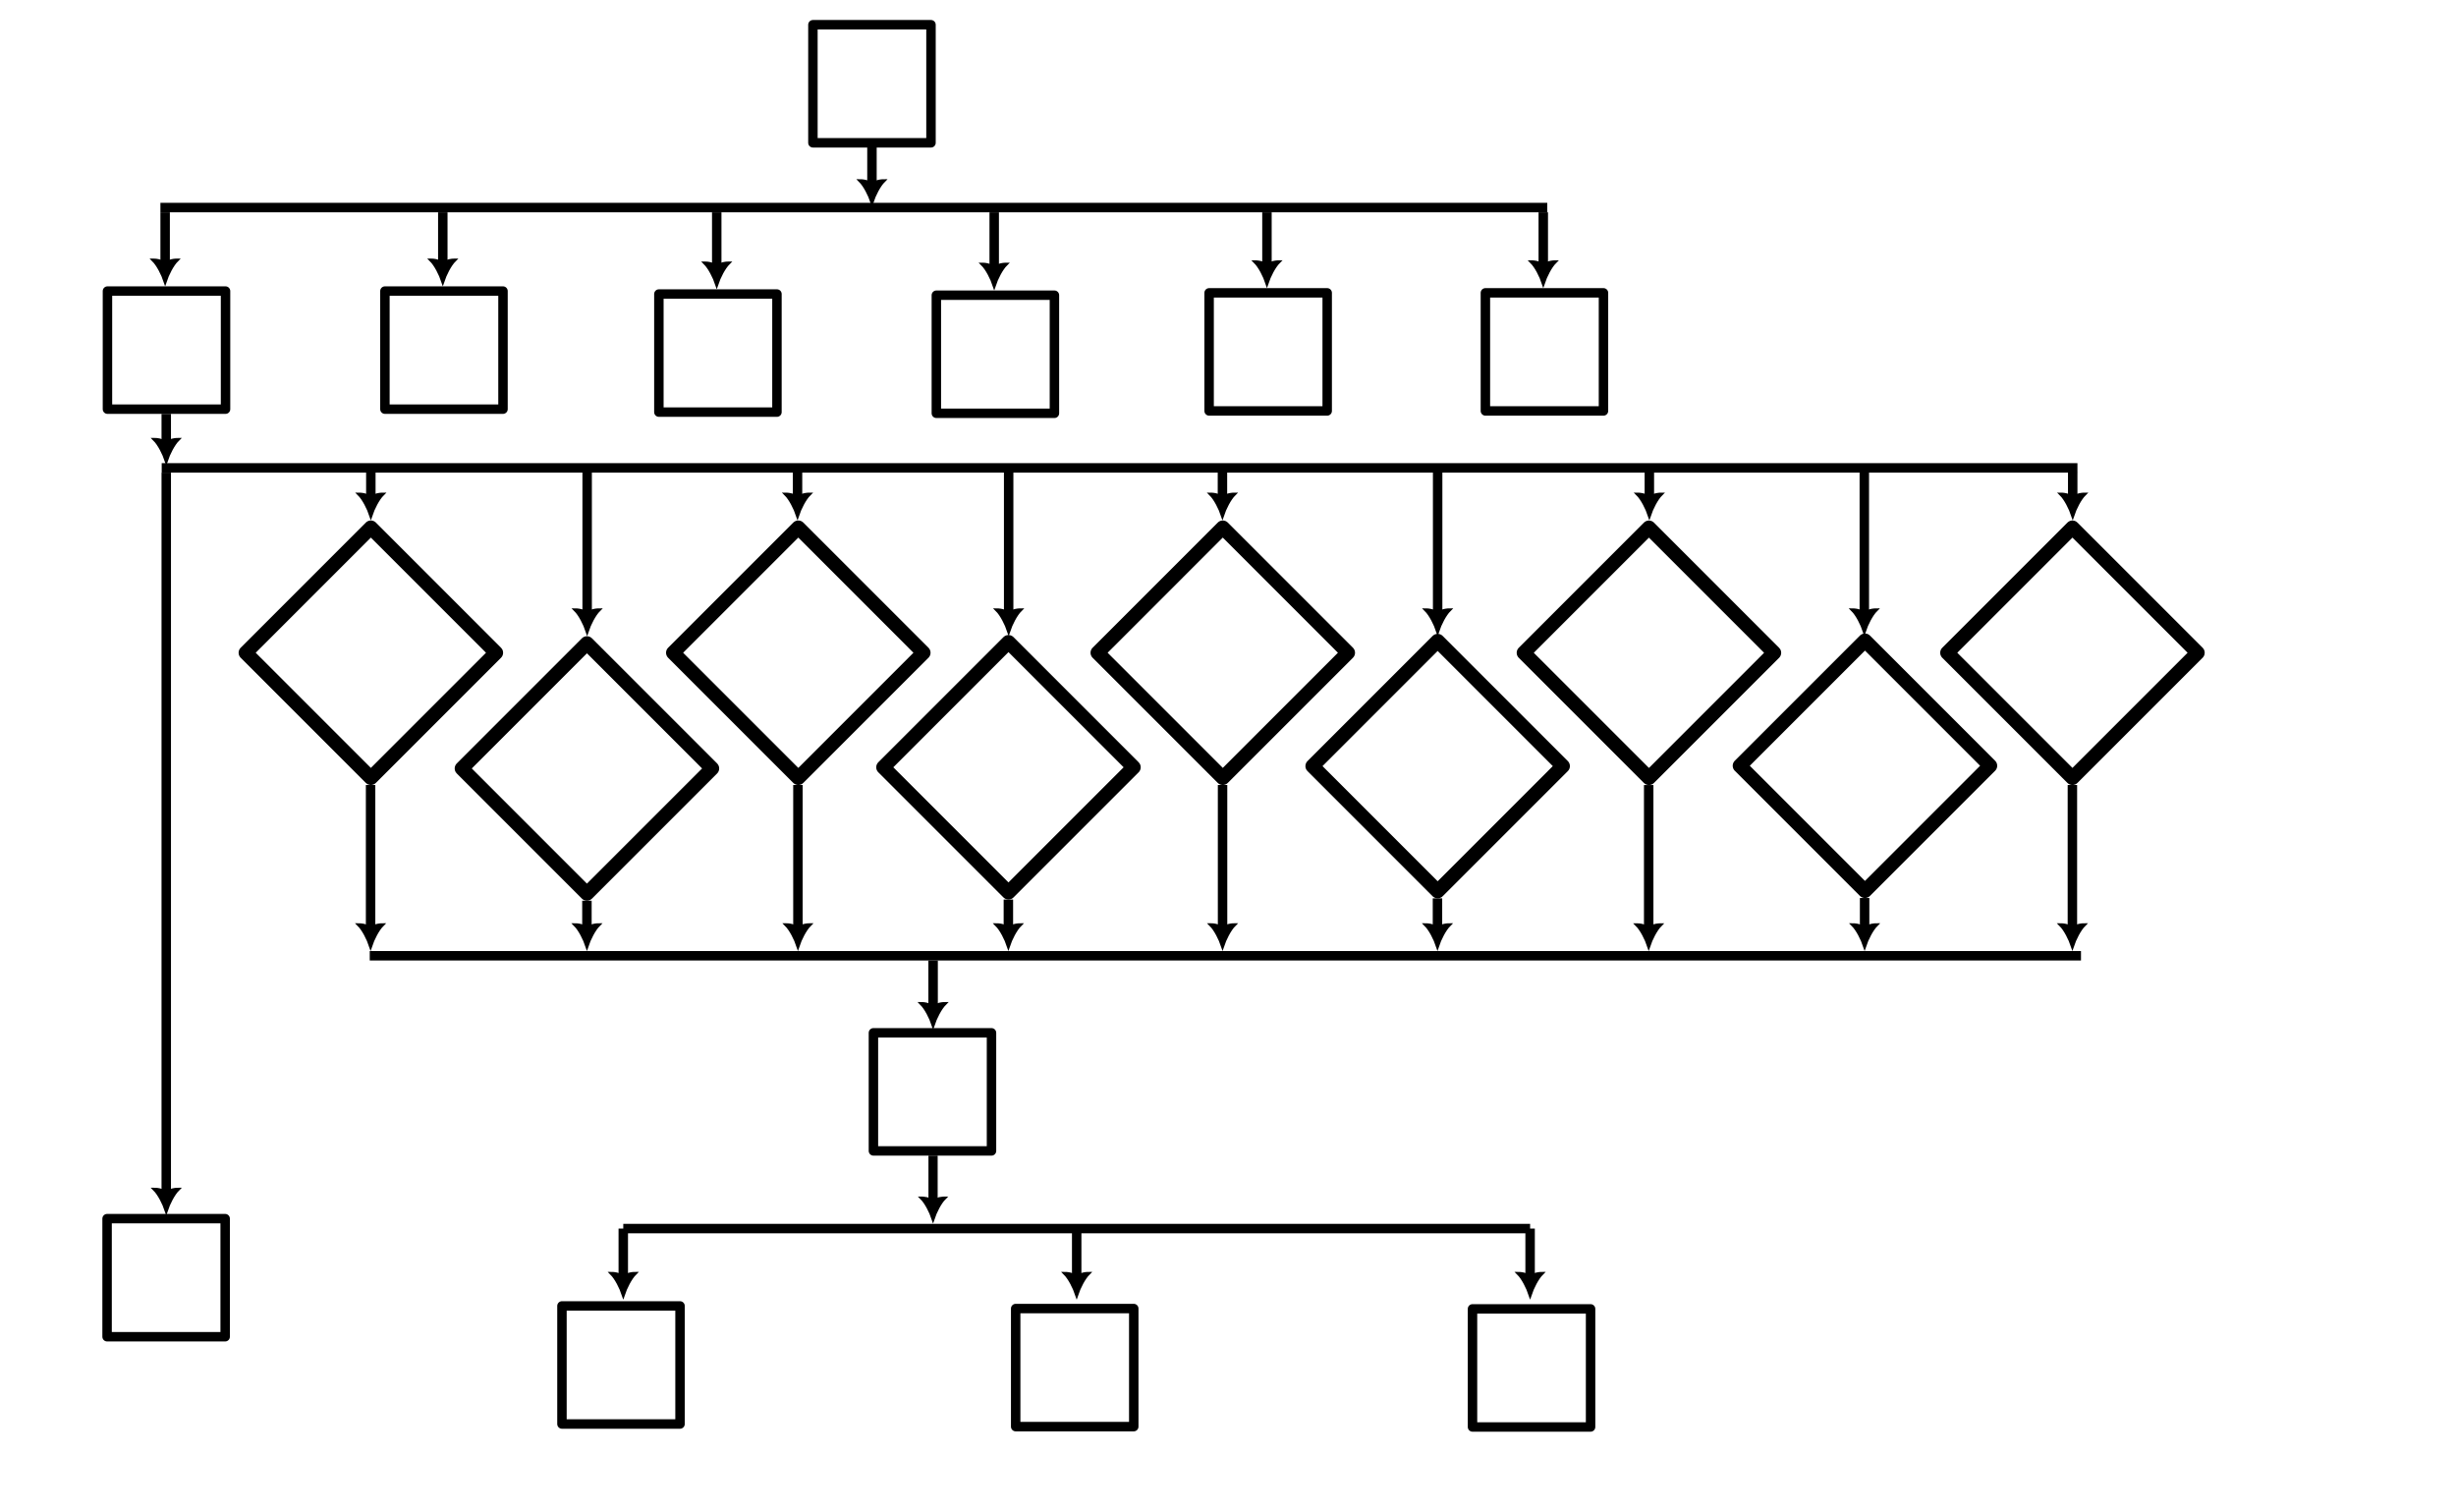
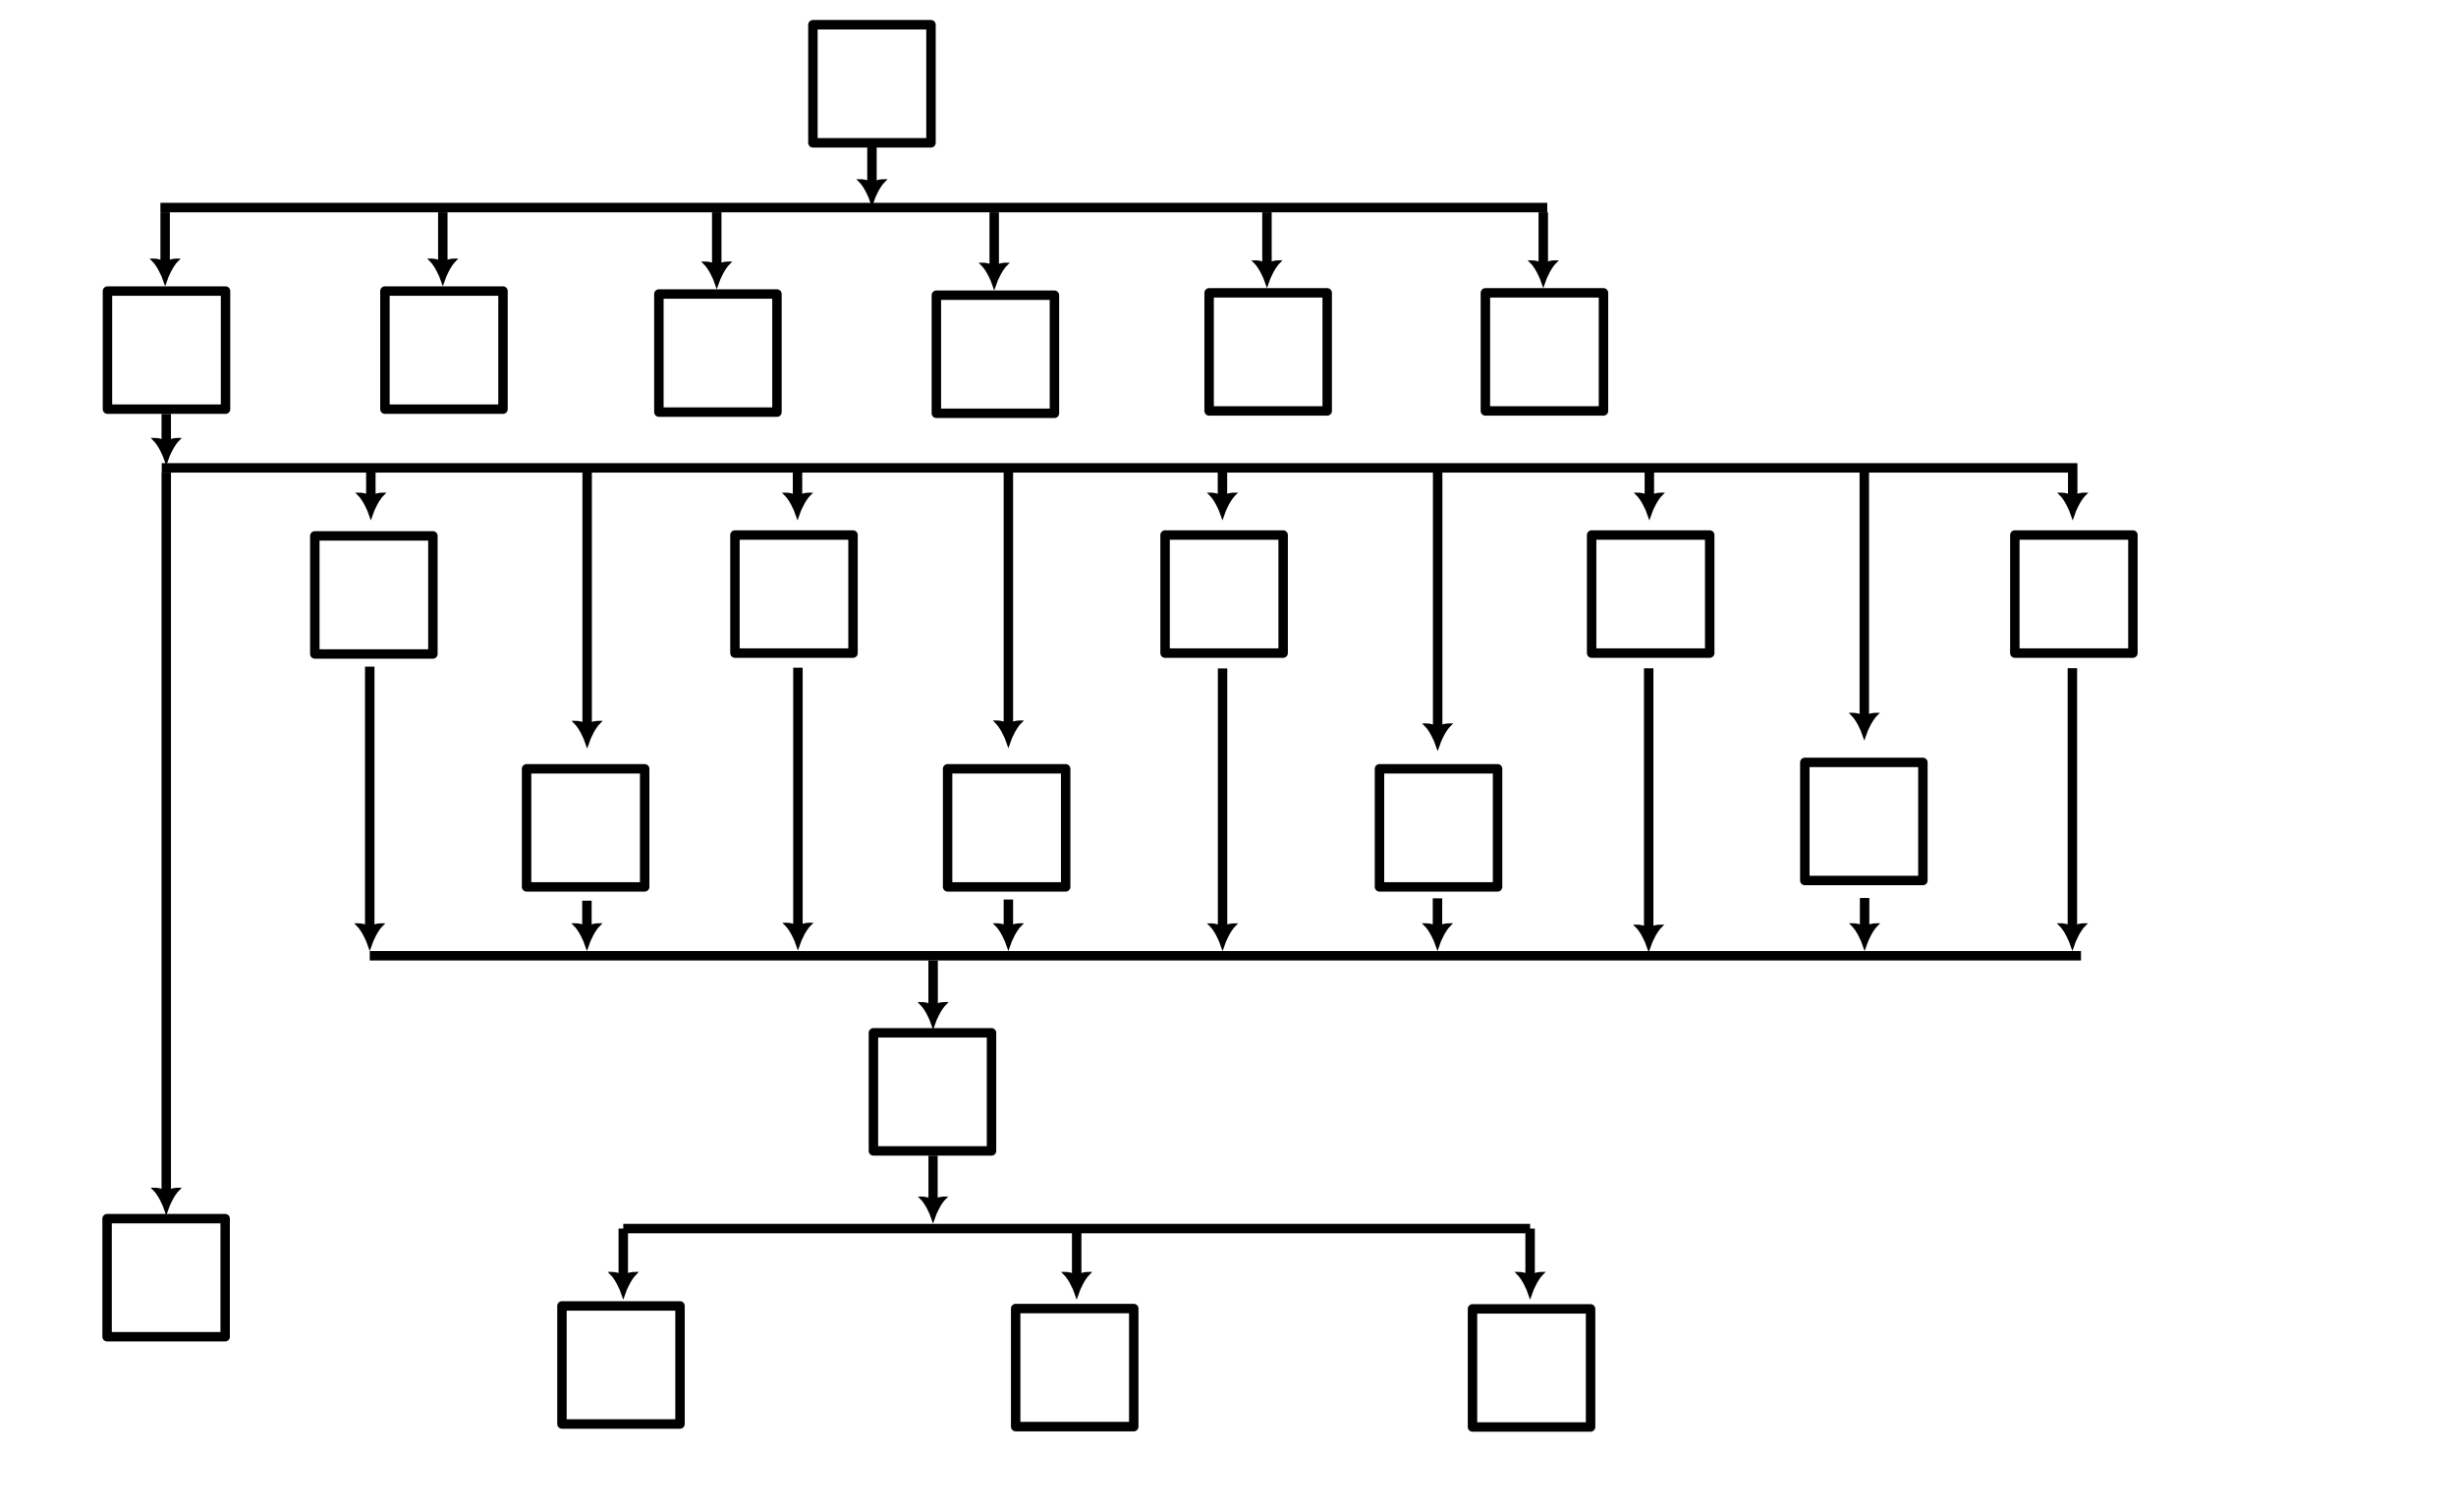
<svg xmlns="http://www.w3.org/2000/svg" class="hierarchy-svg" viewBox="0 0 130 80" role="img" width="100%" aria-labelledby="hierarchy-title hierarchy-desc" preserveAspectRatio="xMidYMid meet" version="1.1" id="svg120">
  <defs id="defs21">
    <marker style="overflow:visible" id="marker122" refX="0" refY="0" orient="auto-start-reverse" markerWidth="0.5" markerHeight="0.5" viewBox="0 0 1 1" preserveAspectRatio="xMidYMid">
      <path transform="scale(0.5)" style="fill:context-stroke;fill-rule:evenodd;stroke:context-stroke;stroke-width:1pt" d="m 6,0 c -3,1 -7,3 -9,5 0,0 0,-4 2,-5 -2,-1 -2,-5 -2,-5 2,2 6,4 9,5 z" id="path122" />
    </marker>
    <marker id="arrowhead" markerWidth="2.5" markerHeight="2" refX="2.5" refY="1" orient="auto">
      <polygon points="0 0, 2.5 1, 0 2" fill="#000" id="polygon1" />
    </marker>
    <clipPath id="clip-csrm-01">
      <polygon points="17.491,30.5 25.411,26 33.331,30.5 25.411,35" id="polygon2" />
    </clipPath>
    <clipPath id="clip-csrm-02">
      <polygon points="40.051,30.5 47.971,26 55.891,30.5 47.971,35" id="polygon3" />
    </clipPath>
    <clipPath id="clip-csrm-03">
      <polygon points="62.611,30.5 70.531,26 78.451,30.5 70.531,35" id="polygon4" />
    </clipPath>
    <clipPath id="clip-csrm-04">
      <polygon points="85.171,30.5 93.091,26 101.011,30.5 93.091,35" id="polygon5" />
    </clipPath>
    <clipPath id="clip-csrm-05">
      <polygon points="107.731,30.5 115.651,26 123.571,30.5 115.651,35" id="polygon6" />
    </clipPath>
    <clipPath id="clip-csrm-06">
      <polygon points="28.771,40.5 36.691,36 44.611,40.5 36.691,45" id="polygon7" />
    </clipPath>
    <clipPath id="clip-csrm-07">
      <polygon points="51.331,40.5 59.251,36 67.171,40.5 59.251,45" id="polygon8" />
    </clipPath>
    <clipPath id="clip-csrm-08">
      <polygon points="73.891,40.5 81.811,36 89.731,40.5 81.811,45" id="polygon9" />
    </clipPath>
    <clipPath id="clip-csrm-09">
      <polygon points="96.451,40.5 104.371,36 112.291,40.5 104.371,45" id="polygon10" />
    </clipPath>
    <clipPath id="clip-hdbk">
      <rect x="49.8" y="2" width="8" height="8" rx="3" ry="3" id="rect10" />
    </clipPath>
    <clipPath id="clip-psrm">
      <rect x="4.8" y="14" width="8" height="8" rx="3" ry="3" id="rect11" />
    </clipPath>
    <clipPath id="clip-mthd-002">
      <rect x="19.384" y="14" width="8" height="8" rx="3" ry="3" id="rect12" />
    </clipPath>
    <clipPath id="clip-mthd-003">
      <rect x="33.967" y="14" width="8" height="8" rx="3" ry="3" id="rect13" />
    </clipPath>
    <clipPath id="clip-mthd-004">
      <rect x="48.551" y="14" width="8" height="8" rx="3" ry="3" id="rect14" />
    </clipPath>
    <clipPath id="clip-mthd-005">
      <rect x="63.134" y="14" width="8" height="8" rx="3" ry="3" id="rect15" />
    </clipPath>
    <clipPath id="clip-mthd-006">
      <rect x="77.718" y="14" width="8" height="8" rx="3" ry="3" id="rect16" />
    </clipPath>
    <clipPath id="clip-gsrm">
      <rect x="52.8" y="52.5" width="8" height="8" rx="3" ry="3" id="rect17" />
    </clipPath>
    <clipPath id="clip-stnd-001">
      <rect x="4.8" y="66" width="8" height="8" rx="3" ry="3" id="rect18" />
    </clipPath>
    <clipPath id="clip-stnd-002">
      <rect x="28.8" y="66" width="8" height="8" rx="3" ry="3" id="rect19" />
    </clipPath>
    <clipPath id="clip-stnd-003">
      <rect x="52.8" y="66" width="8" height="8" rx="3" ry="3" id="rect20" />
    </clipPath>
    <clipPath id="clip-stnd-004">
      <rect x="76.8" y="66" width="8" height="8" rx="3" ry="3" id="rect21" />
    </clipPath>
  </defs>
  <line x1="8.491" y1="10.986" x2="81.899" y2="10.986" class="hierarchy-line" id="line85" style="fill:#000000;fill-opacity:1;stroke:#000000;stroke-width:0.502;stroke-dasharray:none;stroke-opacity:1" />
  <line x1="8.8" y1="21.906" x2="8.8" y2="23.635" class="hierarchy-arrow" id="line92" style="fill:#000000;fill-opacity:1;stroke:#000000;stroke-width:0.5;stroke-dasharray:none;stroke-opacity:1;marker-end:url(#marker122)" />
  <line x1="8.559" y1="24.764" x2="109.962" y2="24.764" class="hierarchy-line" id="line93" style="fill:#000000;fill-opacity:1;stroke:#000000;stroke-width:0.5;stroke-dasharray:none;stroke-opacity:1" />
  <line x1="19.571" y1="50.587" x2="110.15" y2="50.587" class="hierarchy-line" id="line112" style="fill:#000000;fill-opacity:1;stroke:#000000;stroke-width:0.5;stroke-dasharray:none;stroke-opacity:1" />
  <line x1="49.391" y1="50.837" x2="49.391" y2="53.494" class="hierarchy-arrow" id="line113" style="fill:#000000;fill-opacity:1;stroke:#000000;stroke-width:0.5;stroke-dasharray:none;stroke-opacity:1;marker-end:url(#marker122)" />
  <line x1="49.388" y1="61.166" x2="49.388" y2="63.777" class="hierarchy-arrow" id="line114" style="fill:#000000;fill-opacity:1;stroke:#000000;stroke-width:0.487;stroke-dasharray:none;stroke-opacity:1;marker-end:url(#marker122)" />
  <line x1="32.991" y1="65.027" x2="80.991" y2="65.027" class="hierarchy-line" id="line115" style="fill:#000000;fill-opacity:1;stroke:#000000;stroke-width:0.5;stroke-dasharray:none;stroke-opacity:1" />
  <line x1="32.991" y1="65.027" x2="32.991" y2="67.777" class="hierarchy-arrow" id="line116" style="fill:#000000;fill-opacity:1;stroke:#000000;stroke-width:0.5;stroke-dasharray:none;stroke-opacity:1;marker-end:url(#marker122)" />
  <line x1="56.991" y1="65.027" x2="56.991" y2="67.777" class="hierarchy-arrow" id="line117" style="fill:#000000;fill-opacity:1;stroke:#000000;stroke-width:0.5;stroke-dasharray:none;stroke-opacity:1;marker-end:url(#marker122)" />
  <line x1="80.991" y1="65.027" x2="80.991" y2="67.777" class="hierarchy-arrow" id="line118" style="fill:#000000;fill-opacity:1;stroke:#000000;stroke-width:0.5;stroke-dasharray:none;stroke-opacity:1;marker-end:url(#marker122)" />
  <line x1="8.8" y1="25.014" x2="8.8" y2="63.322" class="hierarchy-line" id="line119" style="fill:#000000;fill-opacity:1;stroke:#000000;stroke-width:0.5;stroke-miterlimit:0.5;stroke-dasharray:none;stroke-opacity:1;marker-end:url(#marker122)" />
  <line x1="8.741" y1="11.237" x2="8.741" y2="14.143" class="hierarchy-arrow" id="line116-2" style="fill:#000000;fill-opacity:1;stroke:#000000;stroke-width:0.5;stroke-dasharray:none;stroke-opacity:1;marker-end:url(#marker122)" />
  <line x1="23.438" y1="11.237" x2="23.438" y2="14.143" class="hierarchy-arrow" id="line116-2-4" style="fill:#000000;fill-opacity:1;stroke:#000000;stroke-width:0.5;stroke-dasharray:none;stroke-opacity:1;marker-end:url(#marker122)" />
  <line x1="37.938" y1="11.237" x2="37.938" y2="14.299" class="hierarchy-arrow" id="line116-2-4-5" style="fill:#000000;fill-opacity:1;stroke:#000000;stroke-width:0.5;stroke-dasharray:none;stroke-opacity:1;marker-end:url(#marker122)" />
  <line x1="52.625" y1="11.237" x2="52.625" y2="14.361" class="hierarchy-arrow" id="line116-2-4-51" style="fill:#000000;fill-opacity:1;stroke:#000000;stroke-width:0.5;stroke-dasharray:none;stroke-opacity:1;marker-end:url(#marker122)" />
  <line x1="67.062" y1="11.237" x2="67.062" y2="14.236" class="hierarchy-arrow" id="line116-2-4-7" style="fill:#000000;fill-opacity:1;stroke:#000000;stroke-width:0.5;stroke-dasharray:none;stroke-opacity:1;marker-end:url(#marker122)" />
  <line x1="81.688" y1="11.237" x2="81.688" y2="14.236" class="hierarchy-arrow" id="line116-2-4-1" style="fill:#000000;fill-opacity:1;stroke:#000000;stroke-width:0.5;stroke-dasharray:none;stroke-opacity:1;marker-end:url(#marker122)" />
  <line x1="46.154" y1="7.559" x2="46.154" y2="9.943" class="hierarchy-arrow" id="line116-2-4-15" style="fill:#000000;fill-opacity:1;stroke:#000000;stroke-width:0.5;stroke-dasharray:none;stroke-opacity:1;marker-end:url(#marker122)" />
  <line x1="19.629" y1="25.006" x2="19.629" y2="26.532" class="hierarchy-arrow" id="line116-2-4-2" style="fill:#000000;fill-opacity:1;stroke:#000000;stroke-width:0.5;stroke-dasharray:none;stroke-opacity:1;marker-end:url(#marker122)" />
  <line x1="31.067" y1="47.673" x2="31.067" y2="49.324" class="hierarchy-arrow" id="line116-2-4-2-2" style="fill:#000000;fill-opacity:1;stroke:#000000;stroke-width:0.5;stroke-dasharray:none;stroke-opacity:1;marker-end:url(#marker122)" />
  <line x1="53.375" y1="47.611" x2="53.375" y2="49.324" class="hierarchy-arrow" id="line116-2-4-2-2-2" style="fill:#000000;fill-opacity:1;stroke:#000000;stroke-width:0.5;stroke-dasharray:none;stroke-opacity:1;marker-end:url(#marker122)" />
  <line x1="76.088" y1="47.548" x2="76.088" y2="49.324" class="hierarchy-arrow" id="line116-2-4-2-2-2-7" style="fill:#000000;fill-opacity:1;stroke:#000000;stroke-width:0.5;stroke-dasharray:none;stroke-opacity:1;marker-end:url(#marker122)" />
-   <line x1="31.079" y1="25.006" x2="31.079" y2="32.657" class="hierarchy-arrow" id="line116-2-4-2-7" style="fill:#000000;fill-opacity:1;stroke:#000000;stroke-width:0.5;stroke-dasharray:none;stroke-opacity:1;marker-end:url(#marker122)" />
-   <line x1="53.39" y1="25.006" x2="53.39" y2="32.657" class="hierarchy-arrow" id="line116-2-4-2-7-6" style="fill:#000000;fill-opacity:1;stroke:#000000;stroke-width:0.5;stroke-dasharray:none;stroke-opacity:1;marker-end:url(#marker122)" />
-   <line x1="76.097" y1="25.006" x2="76.097" y2="32.657" class="hierarchy-arrow" id="line116-2-4-2-7-1" style="fill:#000000;fill-opacity:1;stroke:#000000;stroke-width:0.5;stroke-dasharray:none;stroke-opacity:1;marker-end:url(#marker122)" />
-   <line x1="98.681" y1="25.006" x2="98.681" y2="32.657" class="hierarchy-arrow" id="line116-2-4-2-7-4" style="fill:#000000;fill-opacity:1;stroke:#000000;stroke-width:0.5;stroke-dasharray:none;stroke-opacity:1;marker-end:url(#marker122)" />
-   <line x1="109.695" y1="41.549" x2="109.695" y2="49.324" class="hierarchy-arrow" id="line116-2-4-2-7-2" style="fill:#000000;fill-opacity:1;stroke:#000000;stroke-width:0.5;stroke-dasharray:none;stroke-opacity:1;marker-end:url(#marker122)" />
+   <line x1="31.079" y1="25.006" x2="31.079" y2="38.608" class="hierarchy-arrow" id="line116-2-4-2-7" style="fill:#000000;fill-opacity:1;stroke:#000000;stroke-width:0.5;stroke-dasharray:none;stroke-opacity:1;marker-end:url(#marker122)" />
+   <line x1="53.375" y1="25.006" x2="53.375" y2="38.59" class="hierarchy-arrow" id="line116-2-4-2-7-6" style="fill:#000000;fill-opacity:1;stroke:#000000;stroke-width:0.5;stroke-dasharray:none;stroke-opacity:1;marker-end:url(#marker122)" />
+   <line x1="76.097" y1="25.006" x2="76.097" y2="38.745" class="hierarchy-arrow" id="line116-2-4-2-7-1" style="fill:#000000;fill-opacity:1;stroke:#000000;stroke-width:0.5;stroke-dasharray:none;stroke-opacity:1;marker-end:url(#marker122)" />
+   <line x1="98.681" y1="25.006" x2="98.681" y2="38.184" class="hierarchy-arrow" id="line116-2-4-2-7-4" style="fill:#000000;fill-opacity:1;stroke:#000000;stroke-width:0.5;stroke-dasharray:none;stroke-opacity:1;marker-end:url(#marker122)" />
+   <line x1="109.695" y1="35.366" x2="109.695" y2="49.324" class="hierarchy-arrow" id="line116-2-4-2-7-2" style="fill:#000000;fill-opacity:1;stroke:#000000;stroke-width:0.5;stroke-dasharray:none;stroke-opacity:1;marker-end:url(#marker122)" />
  <line x1="42.214" y1="25.006" x2="42.214" y2="26.532" class="hierarchy-arrow" id="line116-2-4-2-21" style="fill:#000000;fill-opacity:1;stroke:#000000;stroke-width:0.5;stroke-dasharray:none;stroke-opacity:1;marker-end:url(#marker122)" />
  <line x1="64.706" y1="25.006" x2="64.706" y2="26.532" class="hierarchy-arrow" id="line116-2-4-2-6" style="fill:#000000;fill-opacity:1;stroke:#000000;stroke-width:0.5;stroke-dasharray:none;stroke-opacity:1;marker-end:url(#marker122)" />
  <line x1="87.303" y1="25.006" x2="87.303" y2="26.532" class="hierarchy-arrow" id="line116-2-4-2-6-5" style="fill:#000000;fill-opacity:1;stroke:#000000;stroke-width:0.5;stroke-dasharray:none;stroke-opacity:1;marker-end:url(#marker122)" />
  <line x1="109.712" y1="25.006" x2="109.712" y2="26.532" class="hierarchy-arrow" id="line116-2-4-2-6-7" style="fill:#000000;fill-opacity:1;stroke:#000000;stroke-width:0.5;stroke-dasharray:none;stroke-opacity:1;marker-end:url(#marker122)" />
-   <line x1="87.268" y1="41.551" x2="87.268" y2="49.326" class="hierarchy-arrow" id="line116-2-4-2-7-2-6" style="fill:#000000;fill-opacity:1;stroke:#000000;stroke-width:0.5;stroke-dasharray:none;stroke-opacity:1;marker-end:url(#marker122)" />
-   <line x1="64.712" y1="41.548" x2="64.712" y2="49.323" class="hierarchy-arrow" id="line116-2-4-2-7-2-1" style="fill:#000000;fill-opacity:1;stroke:#000000;stroke-width:0.5;stroke-dasharray:none;stroke-opacity:1;marker-end:url(#marker122)" />
-   <line x1="42.236" y1="41.548" x2="42.236" y2="49.323" class="hierarchy-arrow" id="line116-2-4-2-7-2-8" style="fill:#000000;fill-opacity:1;stroke:#000000;stroke-width:0.5;stroke-dasharray:none;stroke-opacity:1;marker-end:url(#marker122)" />
-   <line x1="19.616" y1="41.549" x2="19.616" y2="49.324" class="hierarchy-arrow" id="line116-2-4-2-7-2-9" style="fill:#000000;fill-opacity:1;stroke:#000000;stroke-width:0.5;stroke-dasharray:none;stroke-opacity:1;marker-end:url(#marker122)" />
+   <line x1="87.268" y1="35.372" x2="87.268" y2="49.397" class="hierarchy-arrow" id="line116-2-4-2-7-2-6" style="fill:#000000;fill-opacity:1;stroke:#000000;stroke-width:0.5;stroke-dasharray:none;stroke-opacity:1;marker-end:url(#marker122)" />
+   <line x1="64.712" y1="35.38" x2="64.712" y2="49.329" class="hierarchy-arrow" id="line116-2-4-2-7-2-1" style="fill:#000000;fill-opacity:1;stroke:#000000;stroke-width:0.5;stroke-dasharray:none;stroke-opacity:1;marker-end:url(#marker122)" />
+   <line x1="42.236" y1="35.34" x2="42.236" y2="49.295" class="hierarchy-arrow" id="line116-2-4-2-7-2-8" style="fill:#000000;fill-opacity:1;stroke:#000000;stroke-width:0.5;stroke-dasharray:none;stroke-opacity:1;marker-end:url(#marker122)" />
+   <line x1="19.571" y1="35.284" x2="19.571" y2="49.326" class="hierarchy-arrow" id="line116-2-4-2-7-2-9" style="fill:#000000;fill-opacity:1;stroke:#000000;stroke-width:0.5;stroke-dasharray:none;stroke-opacity:1;marker-end:url(#marker122)" />
  <line x1="98.697" y1="47.53" x2="98.697" y2="49.324" class="hierarchy-arrow" id="line116-2-4-2-2-2-9" style="fill:#000000;fill-opacity:1;stroke:#000000;stroke-width:0.5;stroke-dasharray:none;stroke-opacity:1;marker-end:url(#marker122)" />
  <path style="fill:none;fill-opacity:1;stroke:#000000;stroke-width:0.5;stroke-linejoin:round;stroke-miterlimit:0.5;stroke-dasharray:none;stroke-opacity:1" id="PSRM-1-9-8-8" width="6.25" height="6.25" x="28.438" y="13.875" d="m 28.438,13.875 h 6.25 v 6.25 h -6.25 z" ry="0" transform="translate(49.50388,55.40227)" />
  <path style="fill:none;fill-opacity:1;stroke:#000000;stroke-width:0.5;stroke-linejoin:round;stroke-miterlimit:0.5;stroke-dasharray:none;stroke-opacity:1" id="PSRM-1-9-8-76" width="6.25" height="6.25" x="28.438" y="13.875" d="m 28.438,13.875 h 6.25 v 6.25 h -6.25 z" ry="0" transform="translate(25.32365,55.3845)" />
  <path style="fill:none;fill-opacity:1;stroke:#000000;stroke-width:0.5;stroke-linejoin:round;stroke-miterlimit:0.5;stroke-dasharray:none;stroke-opacity:1" id="PSRM-1-9-8-16" width="6.25" height="6.25" x="28.438" y="13.875" d="m 28.438,13.875 h 6.25 v 6.25 h -6.25 z" ry="0" transform="translate(1.307228,55.24602)" />
  <path style="fill:none;fill-opacity:1;stroke:#000000;stroke-width:0.5;stroke-linejoin:round;stroke-miterlimit:0.5;stroke-dasharray:none;stroke-opacity:1" id="PSRM-1-9-8-7" width="6.25" height="6.25" x="13.77" y="9.595" d="m 13.77,9.595 h 6.25 V 15.845 h -6.25 z" ry="0" transform="translate(-8.101562,54.90625)" />
  <path style="fill:none;fill-opacity:1;stroke:#000000;stroke-width:0.5;stroke-linejoin:round;stroke-miterlimit:0.5;stroke-dasharray:none;stroke-opacity:1" id="PSRM-1-9-8-3" width="6.25" height="6.25" x="36.282" y="15.51" d="m 36.282,15.51 h 6.25 v 6.25 h -6.25 z" ry="0" transform="translate(9.94961,39.15561)" />
-   <path style="fill:none;fill-opacity:1;stroke:#000000;stroke-width:0.5;stroke-linejoin:round;stroke-miterlimit:0.5;stroke-dasharray:none;stroke-opacity:1" id="PSRM-1-9-8-50" width="6.25" height="6.25" x="28.438" y="13.875" d="m 28.438,13.875 h 6.25 v 6.25 h -6.25 z" ry="0" transform="matrix(1.060038,1.060038,-1.060038,1.060038,83.27764,-10.9483)" />
-   <path style="fill:none;fill-opacity:1;stroke:#000000;stroke-width:0.5;stroke-linejoin:round;stroke-miterlimit:0.5;stroke-dasharray:none;stroke-opacity:1" id="PSRM-1-9-8-77" width="6.25" height="6.25" x="28.438" y="13.875" d="m 28.438,13.875 h 6.25 v 6.25 h -6.25 z" ry="0" transform="matrix(1.060038,1.060038,-1.060038,1.060038,60.66006,-10.93)" />
-   <path style="fill:none;fill-opacity:1;stroke:#000000;stroke-width:0.5;stroke-linejoin:round;stroke-miterlimit:0.5;stroke-dasharray:none;stroke-opacity:1" id="PSRM-1-9-8-41" width="6.25" height="6.25" x="28.438" y="13.875" d="m 28.438,13.875 h 6.25 v 6.25 h -6.25 z" ry="0" transform="matrix(1.060038,1.060038,-1.060038,1.060038,37.94261,-10.8675)" />
-   <path style="fill:none;fill-opacity:1;stroke:#000000;stroke-width:0.5;stroke-linejoin:round;stroke-miterlimit:0.5;stroke-dasharray:none;stroke-opacity:1" id="PSRM-1-9-8-4" width="6.25" height="6.25" x="28.438" y="13.875" d="m 28.438,13.875 h 6.25 v 6.25 h -6.25 z" ry="0" transform="matrix(1.060038,1.060038,-1.060038,1.060038,15.63011,-10.805)" />
-   <path style="fill:none;fill-opacity:1;stroke:#000000;stroke-width:0.5;stroke-linejoin:round;stroke-miterlimit:0.5;stroke-dasharray:none;stroke-opacity:1" id="PSRM-1-9-8-6" width="6.25" height="6.25" x="28.438" y="13.875" d="m 28.438,13.875 h 6.25 v 6.25 h -6.25 z" ry="0" transform="matrix(1.060038,1.060038,-1.060038,1.060038,94.26032,-16.92946)" />
-   <path style="fill:none;fill-opacity:1;stroke:#000000;stroke-width:0.5;stroke-linejoin:round;stroke-miterlimit:0.5;stroke-dasharray:none;stroke-opacity:1" id="PSRM-1-9-8-19" width="6.25" height="6.25" x="28.438" y="13.875" d="m 28.438,13.875 h 6.25 v 6.25 h -6.25 z" ry="0" transform="matrix(1.060038,1.060038,-1.060038,1.060038,71.84343,-16.92732)" />
-   <path style="fill:none;fill-opacity:1;stroke:#000000;stroke-width:0.5;stroke-linejoin:round;stroke-miterlimit:0.5;stroke-dasharray:none;stroke-opacity:1" id="PSRM-1-9-8-87" width="6.25" height="6.25" x="28.438" y="13.875" d="m 28.438,13.875 h 6.25 v 6.25 h -6.25 z" ry="0" transform="matrix(1.060038,1.060038,-1.060038,1.060038,49.28631,-16.93)" />
-   <path style="fill:none;fill-opacity:1;stroke:#000000;stroke-width:0.5;stroke-linejoin:round;stroke-miterlimit:0.5;stroke-dasharray:none;stroke-opacity:1" id="PSRM-1-9-8-12" width="6.25" height="6.25" x="28.438" y="13.875" d="m 28.438,13.875 h 6.25 v 6.25 h -6.25 z" ry="0" transform="matrix(1.060038,1.060038,-1.060038,1.060038,26.81761,-16.93)" />
-   <path style="fill:none;fill-opacity:1;stroke:#000000;stroke-width:0.5;stroke-linejoin:round;stroke-miterlimit:0.5;stroke-dasharray:none;stroke-opacity:1" id="PSRM-1-9-8-27" width="6.25" height="6.25" x="28.438" y="13.875" d="m 28.438,13.875 h 6.25 v 6.25 h -6.25 z" ry="0" transform="matrix(1.060038,1.060038,-1.060038,1.060038,4.192609,-16.93)" />
+   <path style="fill:none;fill-opacity:1;stroke:#000000;stroke-width:0.5;stroke-linejoin:round;stroke-miterlimit:0.5;stroke-dasharray:none;stroke-opacity:1" id="PSRM-1-9-8-3-6-56-2-0-3-0-2-1" width="6.25" height="6.25" x="106.649" y="28.318" d="m 106.649,28.318 h 6.25 v 6.25 h -6.25 z" ry="0" />
+   <path style="fill:none;fill-opacity:1;stroke:#000000;stroke-width:0.5;stroke-linejoin:round;stroke-miterlimit:0.5;stroke-dasharray:none;stroke-opacity:1" id="PSRM-1-9-8-3-6-56-2-0-3-0-2" width="6.25" height="6.25" x="95.532" y="40.353" d="m 95.532,40.353 h 6.25 v 6.25 h -6.25 z" ry="0" />
+   <path style="fill:none;fill-opacity:1;stroke:#000000;stroke-width:0.5;stroke-linejoin:round;stroke-miterlimit:0.5;stroke-dasharray:none;stroke-opacity:1" id="PSRM-1-9-8-3-6-56-2-0-3-0" width="6.25" height="6.25" x="84.248" y="28.318" d="m 84.248,28.318 h 6.25 v 6.25 h -6.25 z" ry="0" />
+   <path style="fill:none;fill-opacity:1;stroke:#000000;stroke-width:0.5;stroke-linejoin:round;stroke-miterlimit:0.5;stroke-dasharray:none;stroke-opacity:1" id="PSRM-1-9-8-3-6-56-2-0-3" width="6.25" height="6.25" x="73.018" y="40.691" d="m 73.018,40.691 h 6.25 v 6.25 h -6.25 z" ry="0" />
+   <path style="fill:none;fill-opacity:1;stroke:#000000;stroke-width:0.5;stroke-linejoin:round;stroke-miterlimit:0.5;stroke-dasharray:none;stroke-opacity:1" id="PSRM-1-9-8-3-6-56-2-0" width="6.25" height="6.25" x="61.669" y="28.318" d="m 61.669,28.318 h 6.25 v 6.25 h -6.25 z" ry="0" />
+   <path style="fill:none;fill-opacity:1;stroke:#000000;stroke-width:0.5;stroke-linejoin:round;stroke-miterlimit:0.5;stroke-dasharray:none;stroke-opacity:1" id="PSRM-1-9-8-3-6-56-2" width="6.25" height="6.25" x="50.158" y="40.691" d="m 50.158,40.691 h 6.25 v 6.25 h -6.25 z" ry="0" />
+   <path style="fill:none;fill-opacity:1;stroke:#000000;stroke-width:0.5;stroke-linejoin:round;stroke-miterlimit:0.5;stroke-dasharray:none;stroke-opacity:1" id="PSRM-1-9-8-3-6-56" width="6.25" height="6.25" x="38.902" y="28.318" d="m 38.902,28.318 h 6.25 v 6.25 h -6.25 z" ry="0" />
+   <path style="fill:none;fill-opacity:1;stroke:#000000;stroke-width:0.5;stroke-linejoin:round;stroke-miterlimit:0.5;stroke-dasharray:none;stroke-opacity:1" id="PSRM-1-9-8-3-6-5" width="6.25" height="6.25" x="27.873" y="40.691" d="m 27.873,40.691 h 6.25 v 6.25 h -6.25 z" ry="0" />
+   <path style="fill:none;fill-opacity:1;stroke:#000000;stroke-width:0.5;stroke-linejoin:round;stroke-miterlimit:0.5;stroke-dasharray:none;stroke-opacity:1" id="PSRM-1-9-8-3-6" width="6.25" height="6.25" x="16.664" y="28.364" d="m 16.664,28.364 h 6.25 v 6.25 h -6.25 z" ry="0" />
  <path style="fill:none;fill-opacity:1;stroke:#000000;stroke-width:0.5;stroke-linejoin:round;stroke-miterlimit:0.5;stroke-dasharray:none;stroke-opacity:1" id="PSRM-1-9-8-1" width="6.25" height="6.25" x="33.812" y="14.125" d="m 33.812,14.125 h 6.25 v 6.25 h -6.25 z" ry="0" transform="translate(44.8125,1.375)" />
  <path style="fill:none;fill-opacity:1;stroke:#000000;stroke-width:0.5;stroke-linejoin:round;stroke-miterlimit:0.5;stroke-dasharray:none;stroke-opacity:1" id="PSRM-1-9-8-5" width="6.25" height="6.25" x="38.188" y="12.125" d="m 38.188,12.125 h 6.25 v 6.25 h -6.25 z" ry="0" transform="translate(25.8125,3.375)" />
  <path style="fill:none;fill-opacity:1;stroke:#000000;stroke-width:0.5;stroke-linejoin:round;stroke-miterlimit:0.5;stroke-dasharray:none;stroke-opacity:1" id="PSRM-1-9-8-2" width="6.25" height="6.25" x="28.75" y="9.25" d="M 28.75,9.25 H 35 v 6.25 h -6.25 z" ry="0" transform="translate(20.8125,6.375)" />
  <path style="fill:none;fill-opacity:1;stroke:#000000;stroke-width:0.5;stroke-linejoin:round;stroke-miterlimit:0.5;stroke-dasharray:none;stroke-opacity:1" id="PSRM-1-9-8" width="6.25" height="6.25" x="28.438" y="13.875" d="m 28.438,13.875 h 6.25 v 6.25 h -6.25 z" ry="0" transform="translate(6.4375,1.6875)" />
  <path style="fill:none;fill-opacity:1;stroke:#000000;stroke-width:0.5;stroke-linejoin:round;stroke-miterlimit:0.5;stroke-dasharray:none;stroke-opacity:1" id="PSRM-1-9" width="6.25" height="6.25" x="17.812" y="14.562" d="m 17.812,14.562 h 6.25 v 6.25 h -6.25 z" ry="0" transform="translate(2.5625,0.84375)" />
  <path style="fill:none;fill-opacity:1;stroke:#000000;stroke-width:0.5;stroke-linejoin:round;stroke-miterlimit:0.5;stroke-dasharray:none;stroke-opacity:1" id="PSRM-1" width="6.25" height="6.25" x="5.688" y="15.406" d="m 5.688,15.406 h 6.25 v 6.25 h -6.25 z" ry="0" />
  <path style="fill:none;fill-opacity:1;stroke:#000000;stroke-width:0.5;stroke-linejoin:round;stroke-miterlimit:0.5;stroke-dasharray:none;stroke-opacity:1" id="PSRM-1-9-8-11" width="6.25" height="6.25" x="28.279" y="12.235" d="m 28.279,12.235 h 6.25 v 6.25 h -6.25 z" ry="0" transform="translate(14.75,-10.92636)" />
</svg>
